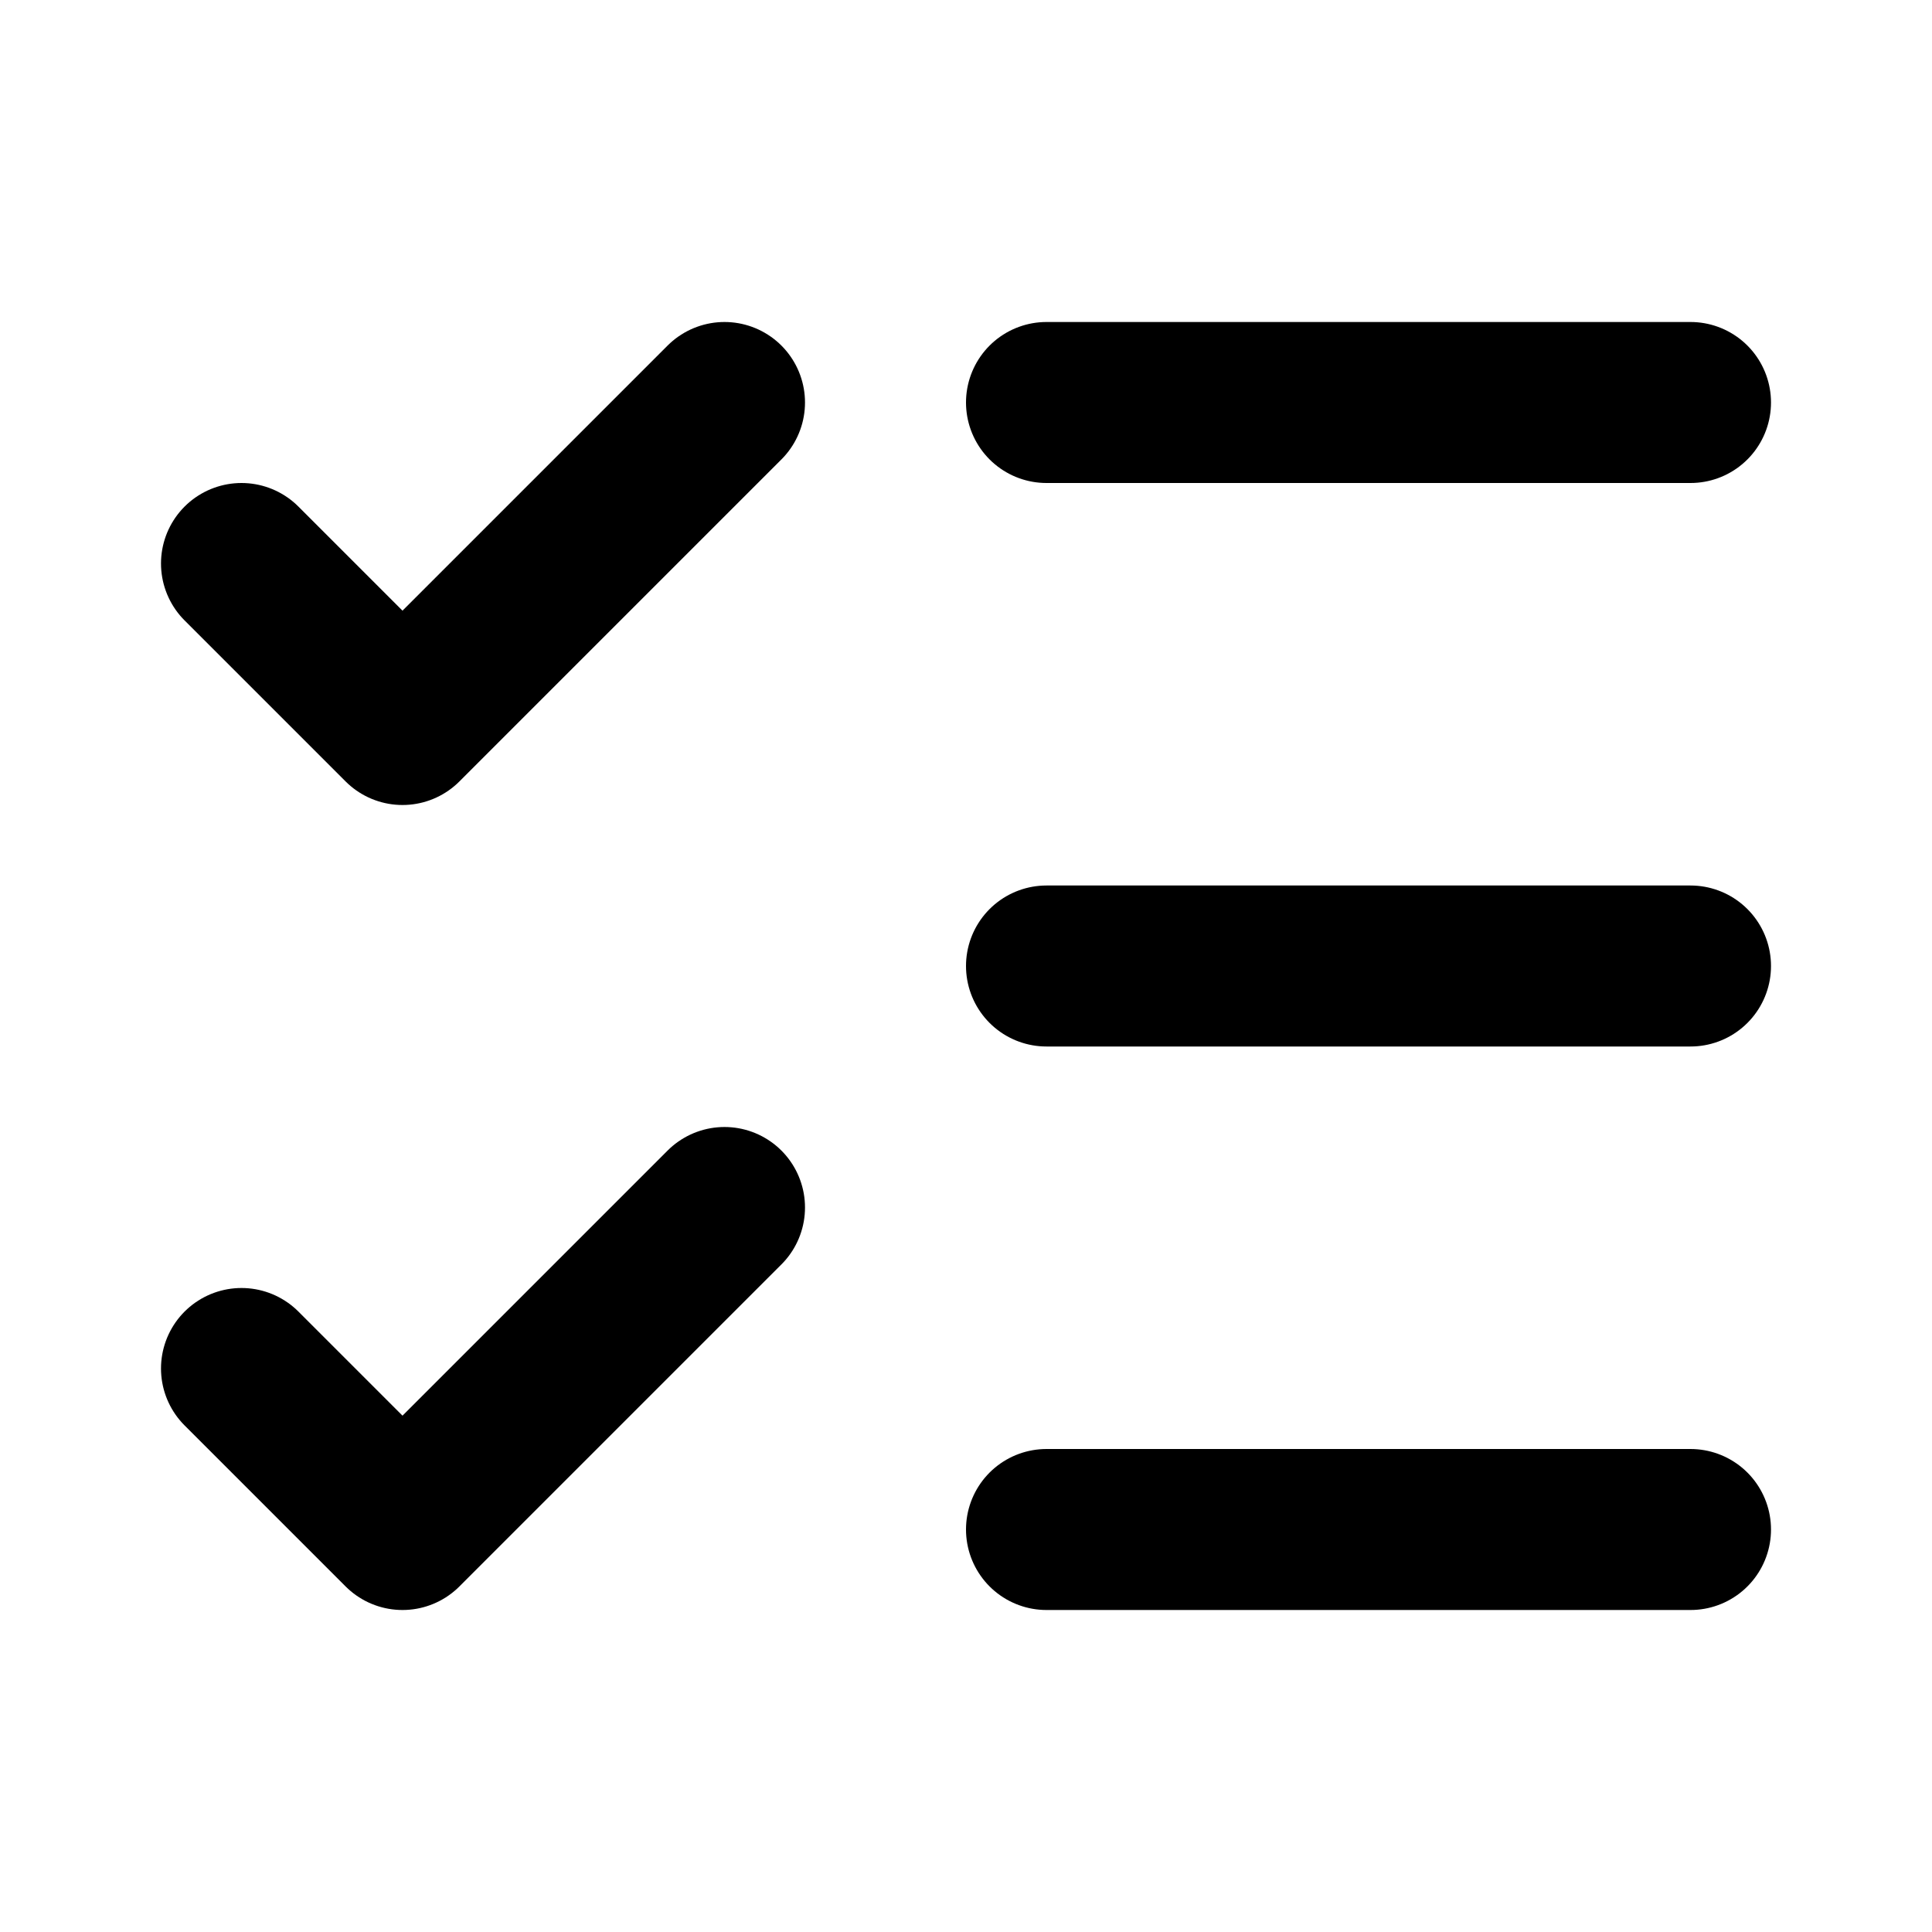
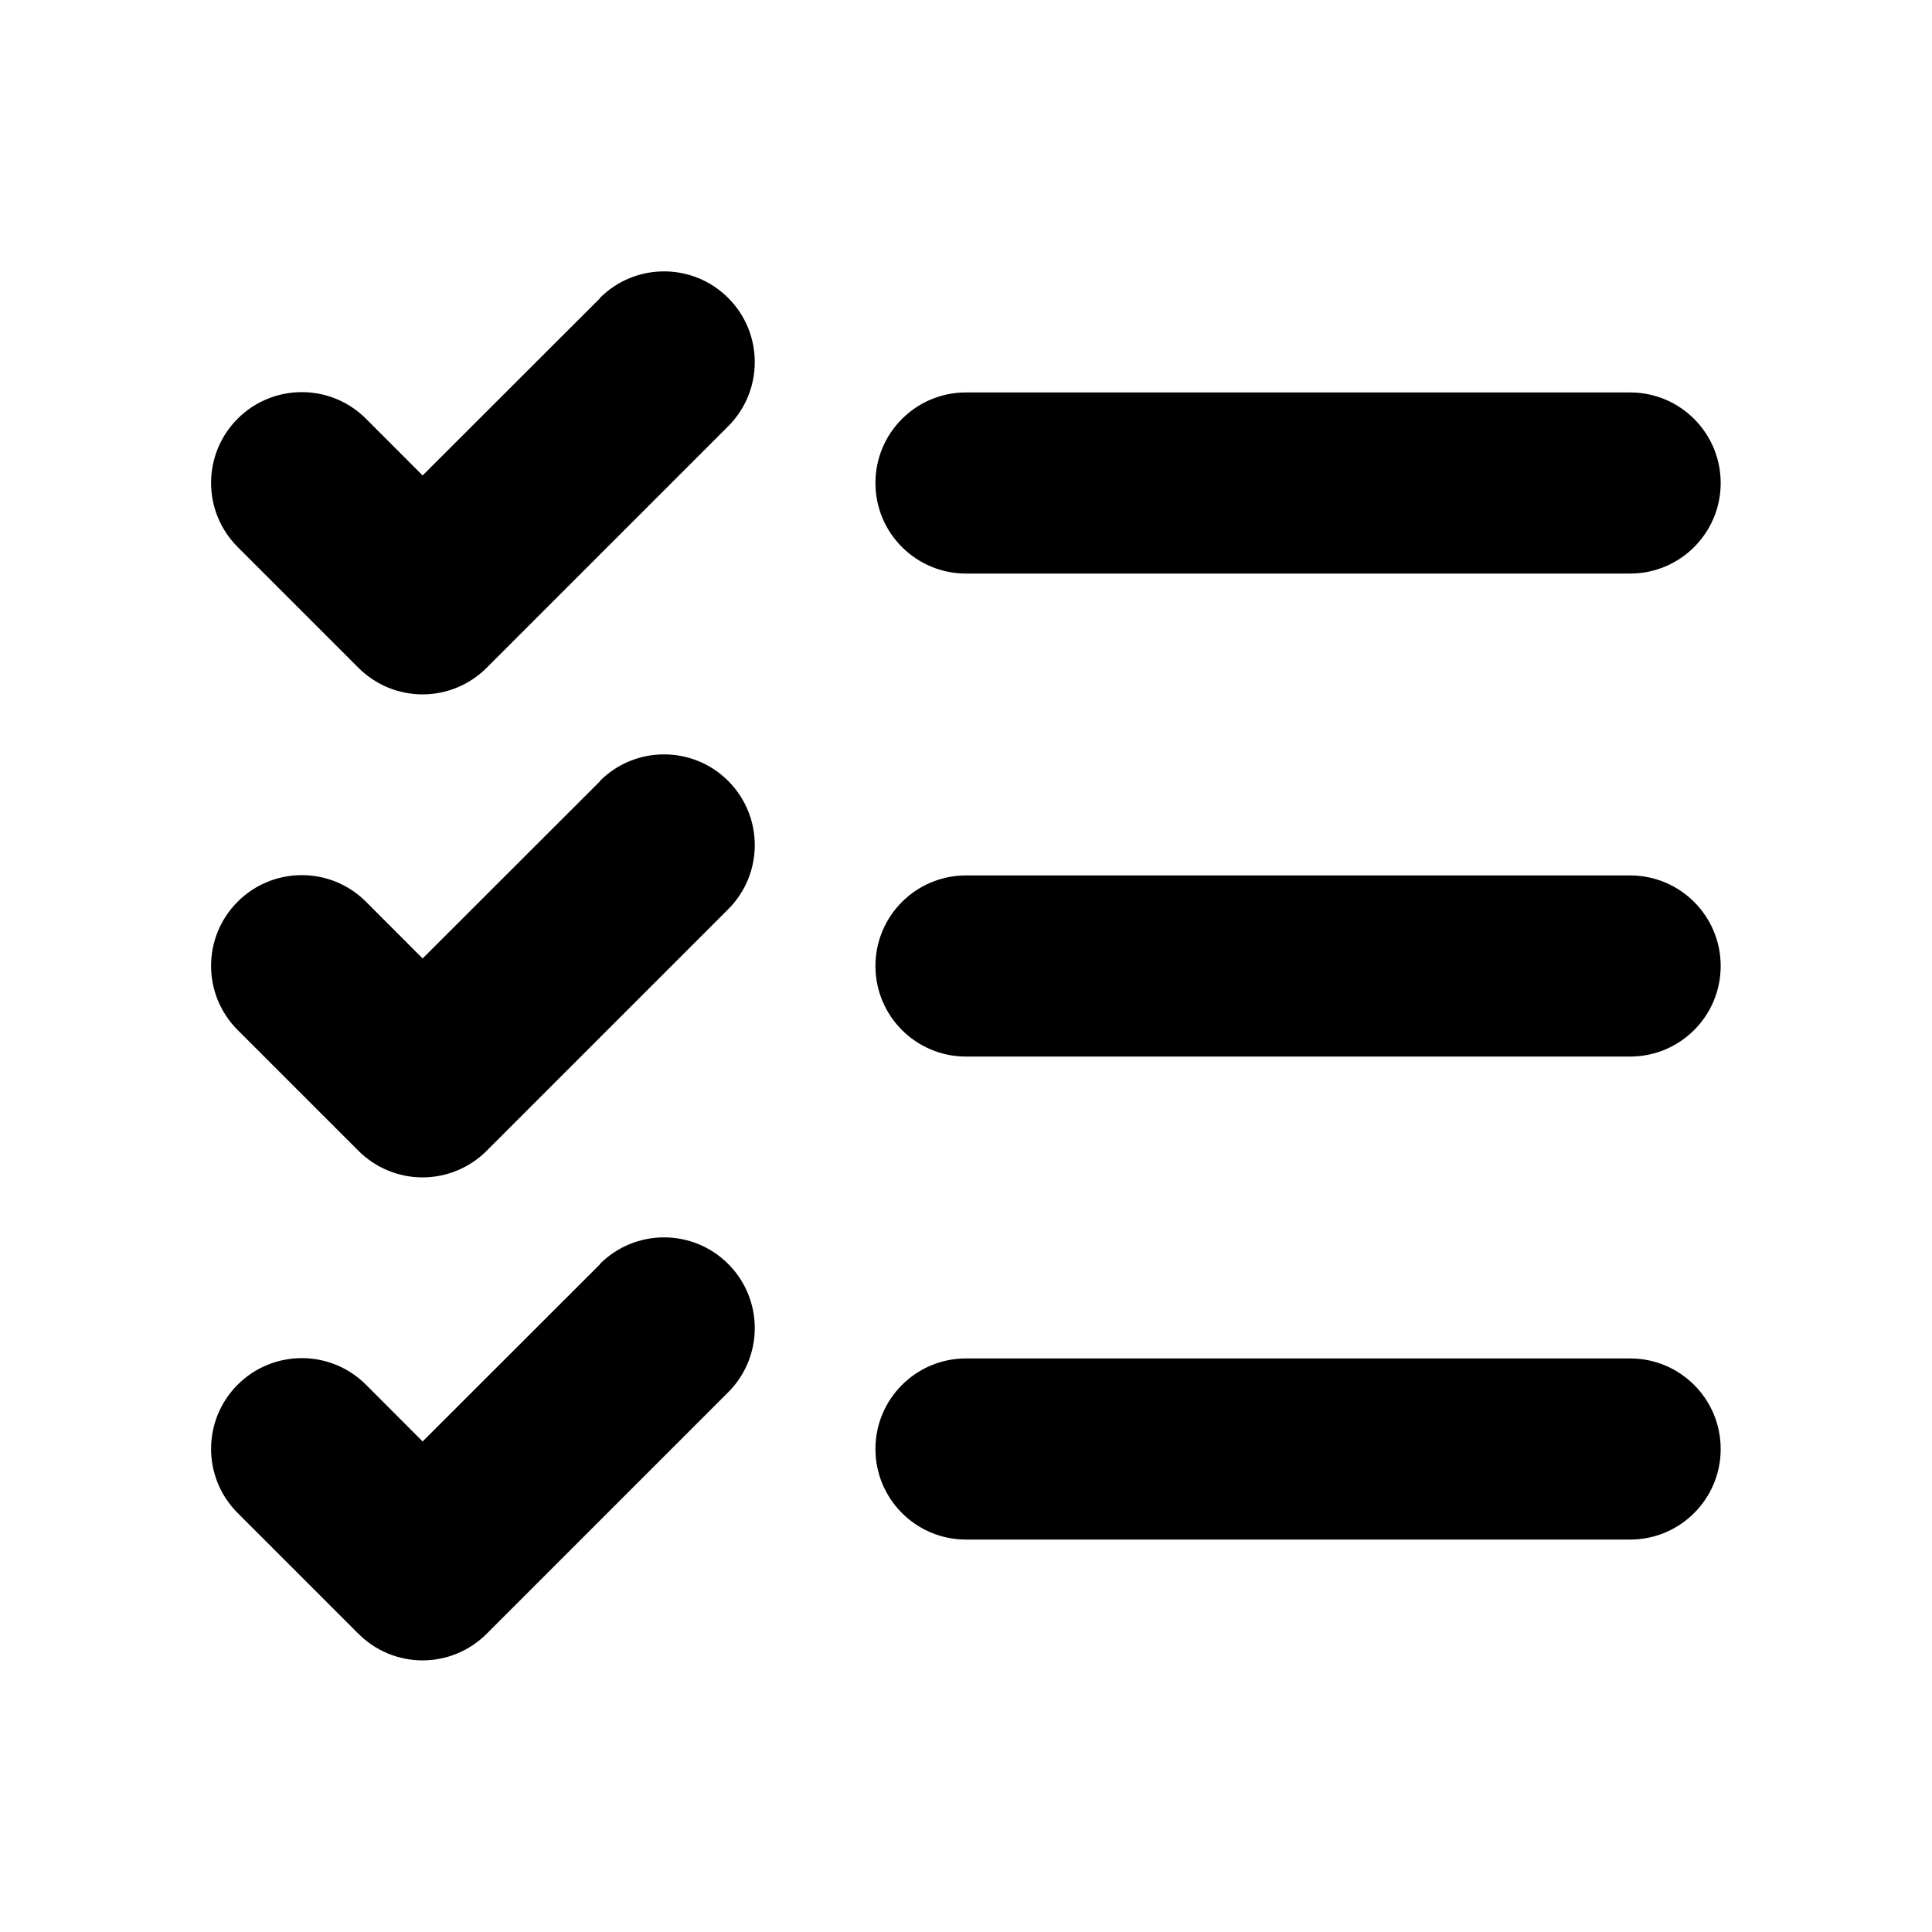
- <svg xmlns="http://www.w3.org/2000/svg" width="24" height="24" viewBox="0 0 24 24" fill="none" stroke="currentColor" stroke-width="2" stroke-linecap="round" stroke-linejoin="round">
-   <path d="M13 5h8" />
-   <path d="M13 12h8" />
-   <path d="M13 19h8" />
-   <path d="m3 17 2 2 4-4" />
-   <path d="m3 7 2 2 4-4" />
+ <svg xmlns="http://www.w3.org/2000/svg" viewBox="0 0 256 256" fill="currentColor">
+   <path d="M228,128a12,12,0,0,1-12,12H128a12,12,0,0,1,0-24h88A12,12,0,0,1,228,128ZM128,76h88a12,12,0,0,0,0-24H128a12,12,0,0,0,0,24Zm88,104H128a12,12,0,0,0,0,24h88a12,12,0,0,0,0-24ZM79.51,39.51,56,63l-7.51-7.52a12,12,0,0,0-17,17l16,16a12,12,0,0,0,17,0l32-32a12,12,0,0,0-17-17Zm0,64L56,127l-7.51-7.52a12,12,0,1,0-17,17l16,16a12,12,0,0,0,17,0l32-32a12,12,0,0,0-17-17Zm0,64L56,191l-7.51-7.52a12,12,0,1,0-17,17l16,16a12,12,0,0,0,17,0l32-32a12,12,0,0,0-17-17Z" />
</svg>
